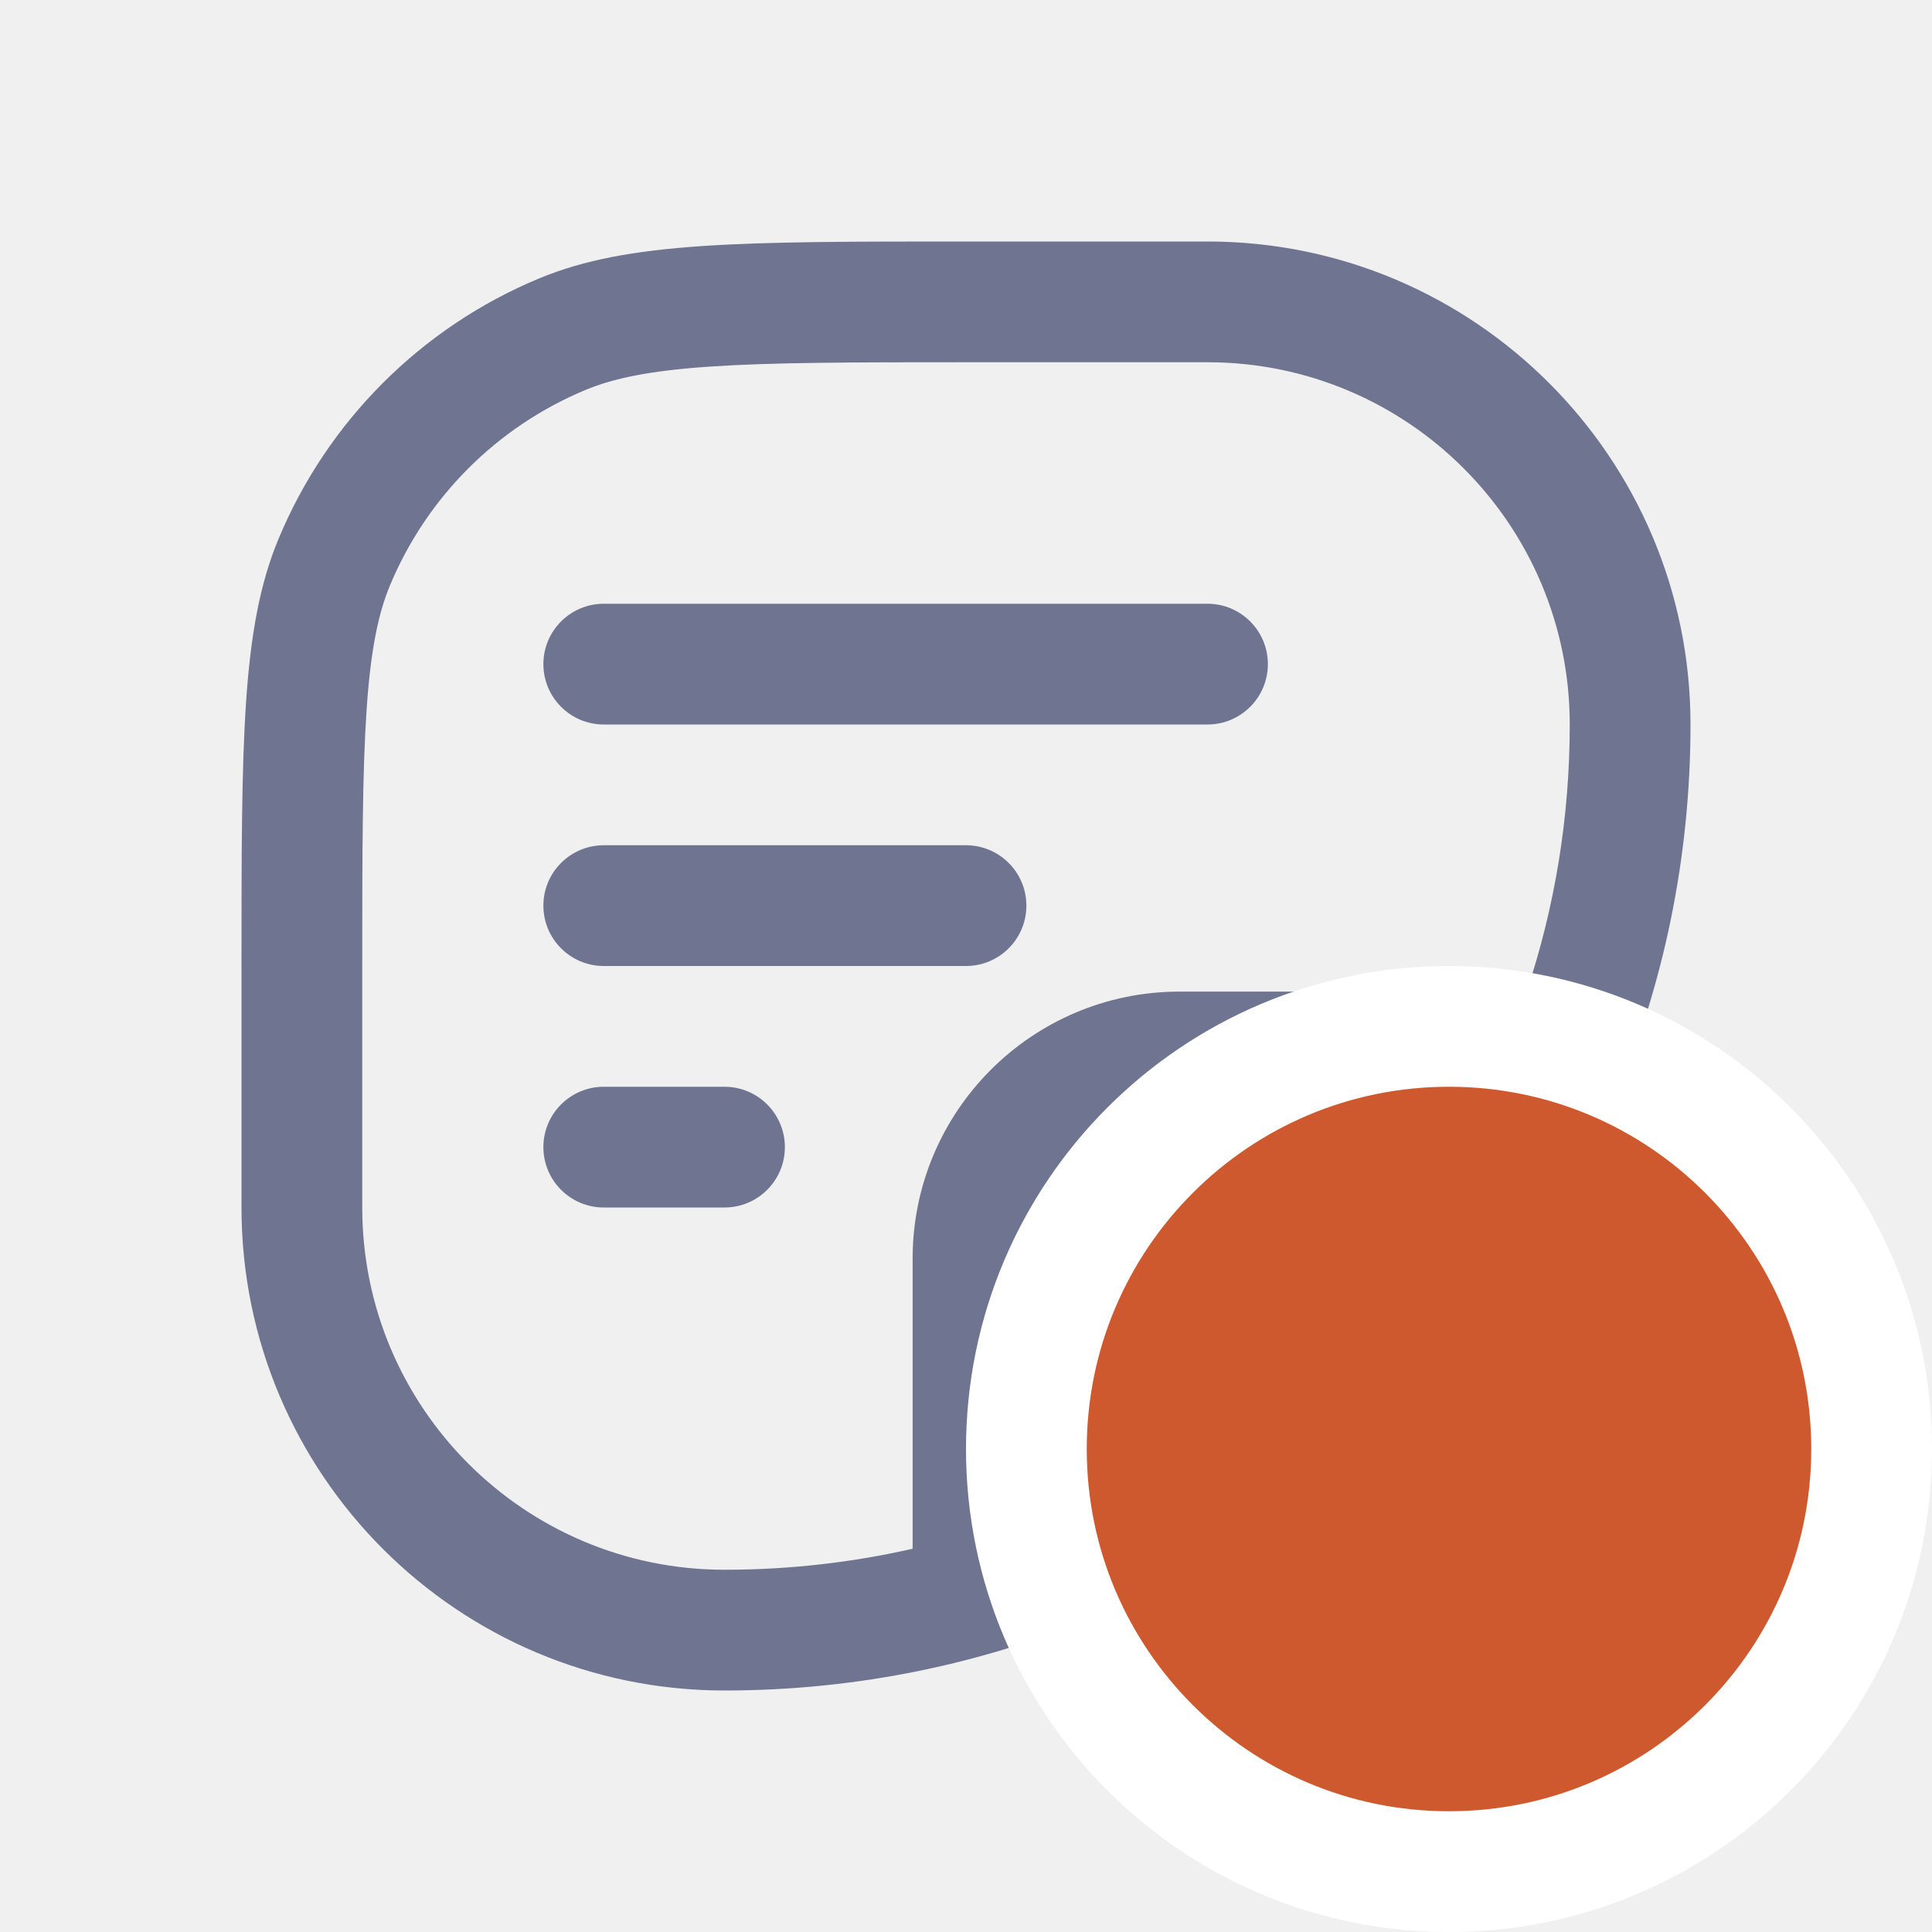
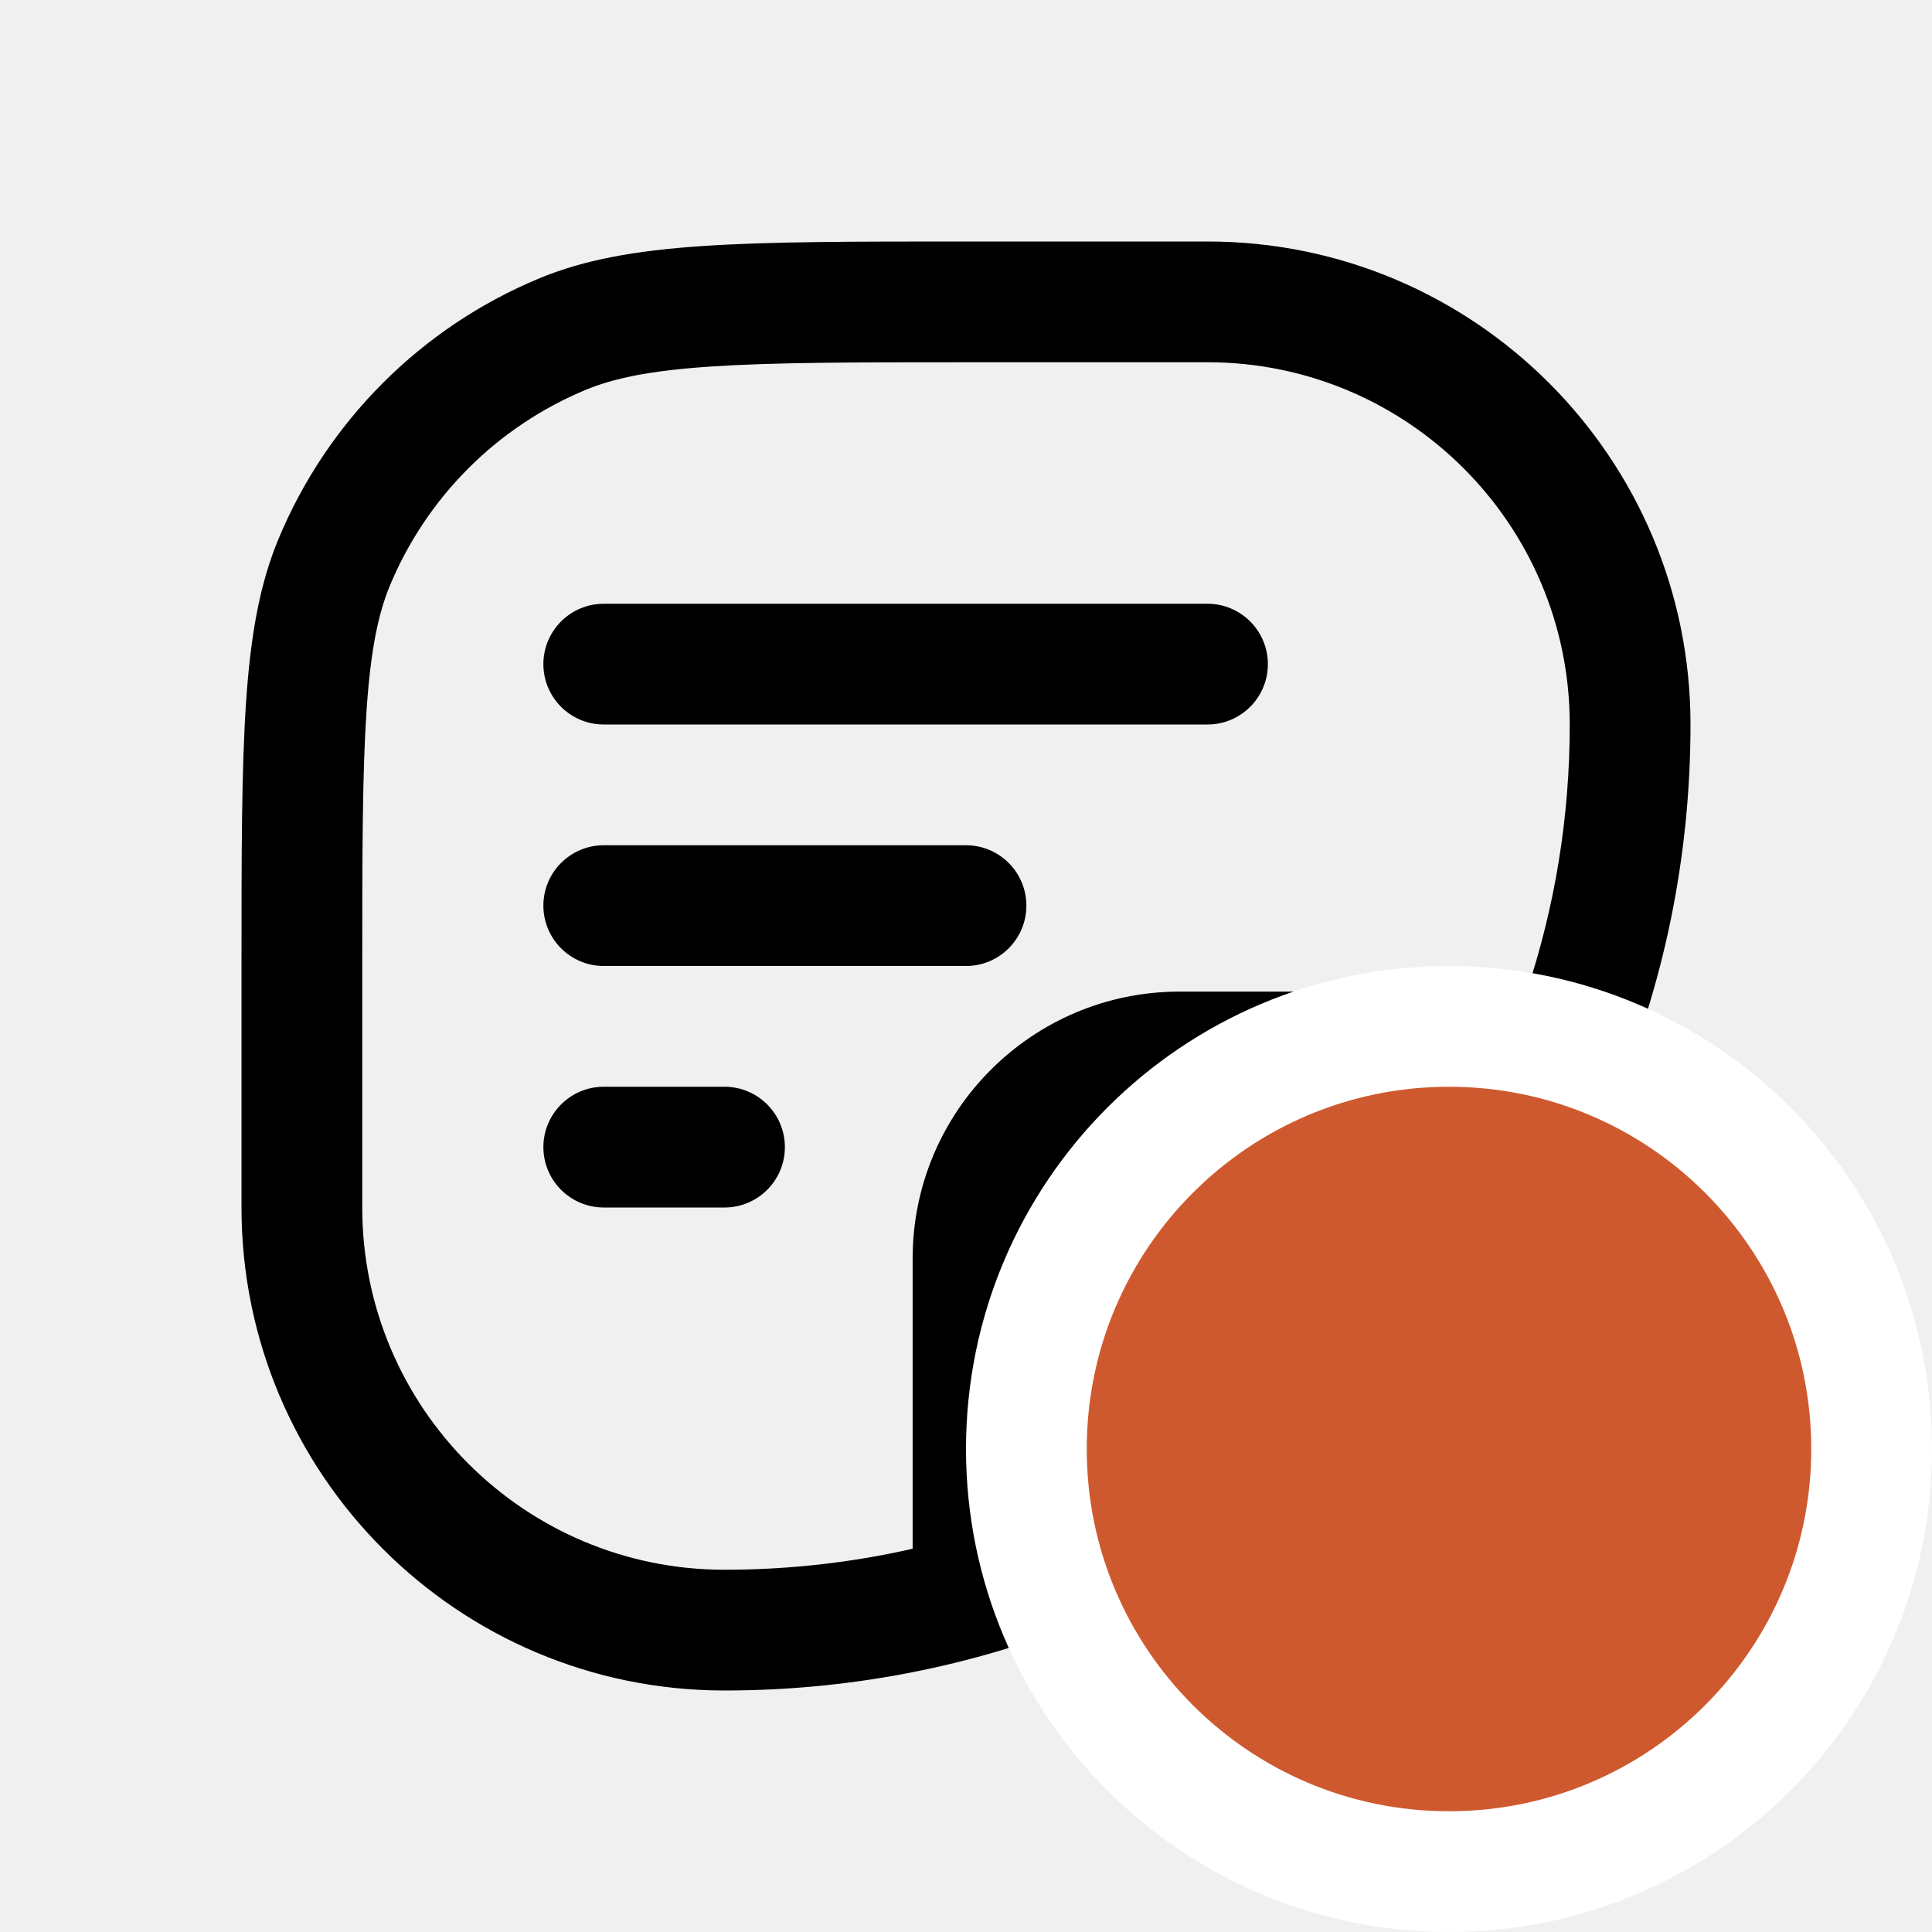
<svg xmlns="http://www.w3.org/2000/svg" viewBox="0 0 16 16" fill="currentColor">
-   <path fill-rule="evenodd" clip-rule="evenodd" d="M8 3H10C11.657 3 13 4.343 13 6C13 6.773 12.875 7.516 12.643 8.212H9.769C8.548 8.212 7.558 9.202 7.558 10.423V12.826C7.057 12.94 6.535 13 6 13C4.343 13 3 11.657 3 10V8C3 7.054 3.001 6.395 3.036 5.879C3.07 5.373 3.135 5.077 3.228 4.852C3.533 4.117 4.117 3.533 4.852 3.228C5.077 3.135 5.373 3.07 5.879 3.036C6.395 3.001 7.054 3 8 3ZM2 8C2 6.136 2 5.204 2.304 4.469C2.71 3.489 3.489 2.71 4.469 2.304C5.204 2 6.136 2 8 2H10C12.209 2 14 3.791 14 6C14 10.418 10.418 14 6 14C3.791 14 2 12.209 2 10V8Z" fill="#6F7590" />
-   <path d="M4.5 5.5C4.5 5.224 4.724 5 5 5H10C10.276 5 10.5 5.224 10.5 5.5C10.5 5.776 10.276 6 10 6H5C4.724 6 4.5 5.776 4.5 5.5Z" fill="#6F7590" />
-   <path d="M4.5 7.5C4.5 7.224 4.724 7 5 7H8C8.276 7 8.5 7.224 8.5 7.5C8.5 7.776 8.276 8 8 8H5C4.724 8 4.5 7.776 4.5 7.5Z" fill="#6F7590" />
-   <path d="M4.5 9.5C4.5 9.224 4.724 9 5 9H6C6.276 9 6.5 9.224 6.5 9.5C6.5 9.776 6.276 10 6 10H5C4.724 10 4.5 9.776 4.5 9.5Z" fill="#6F7590" />
+   <path fill-rule="evenodd" clip-rule="evenodd" d="M8 3H10C11.657 3 13 4.343 13 6C13 6.773 12.875 7.516 12.643 8.212H9.769C8.548 8.212 7.558 9.202 7.558 10.423V12.826C7.057 12.94 6.535 13 6 13C4.343 13 3 11.657 3 10V8C3 7.054 3.001 6.395 3.036 5.879C3.07 5.373 3.135 5.077 3.228 4.852C3.533 4.117 4.117 3.533 4.852 3.228C5.077 3.135 5.373 3.07 5.879 3.036C6.395 3.001 7.054 3 8 3ZM2 8C2 6.136 2 5.204 2.304 4.469C2.71 3.489 3.489 2.71 4.469 2.304C5.204 2 6.136 2 8 2H10C12.209 2 14 3.791 14 6C14 10.418 10.418 14 6 14C3.791 14 2 12.209 2 10V8Z" fill="currentColor" />
+   <path d="M4.5 5.5C4.5 5.224 4.724 5 5 5H10C10.276 5 10.5 5.224 10.5 5.5C10.5 5.776 10.276 6 10 6H5C4.724 6 4.5 5.776 4.5 5.5Z" fill="currentColor" />
+   <path d="M4.5 7.5C4.5 7.224 4.724 7 5 7H8C8.276 7 8.5 7.224 8.5 7.5C8.5 7.776 8.276 8 8 8H5C4.724 8 4.5 7.776 4.5 7.5Z" fill="currentColor" />
+   <path d="M4.5 9.5C4.5 9.224 4.724 9 5 9H6C6.276 9 6.5 9.224 6.5 9.5C6.5 9.776 6.276 10 6 10H5C4.724 10 4.5 9.776 4.5 9.5Z" fill="currentColor" />
  <circle cx="12" cy="12" r="3.5" fill="#CF592E" stroke="white" />
</svg>
